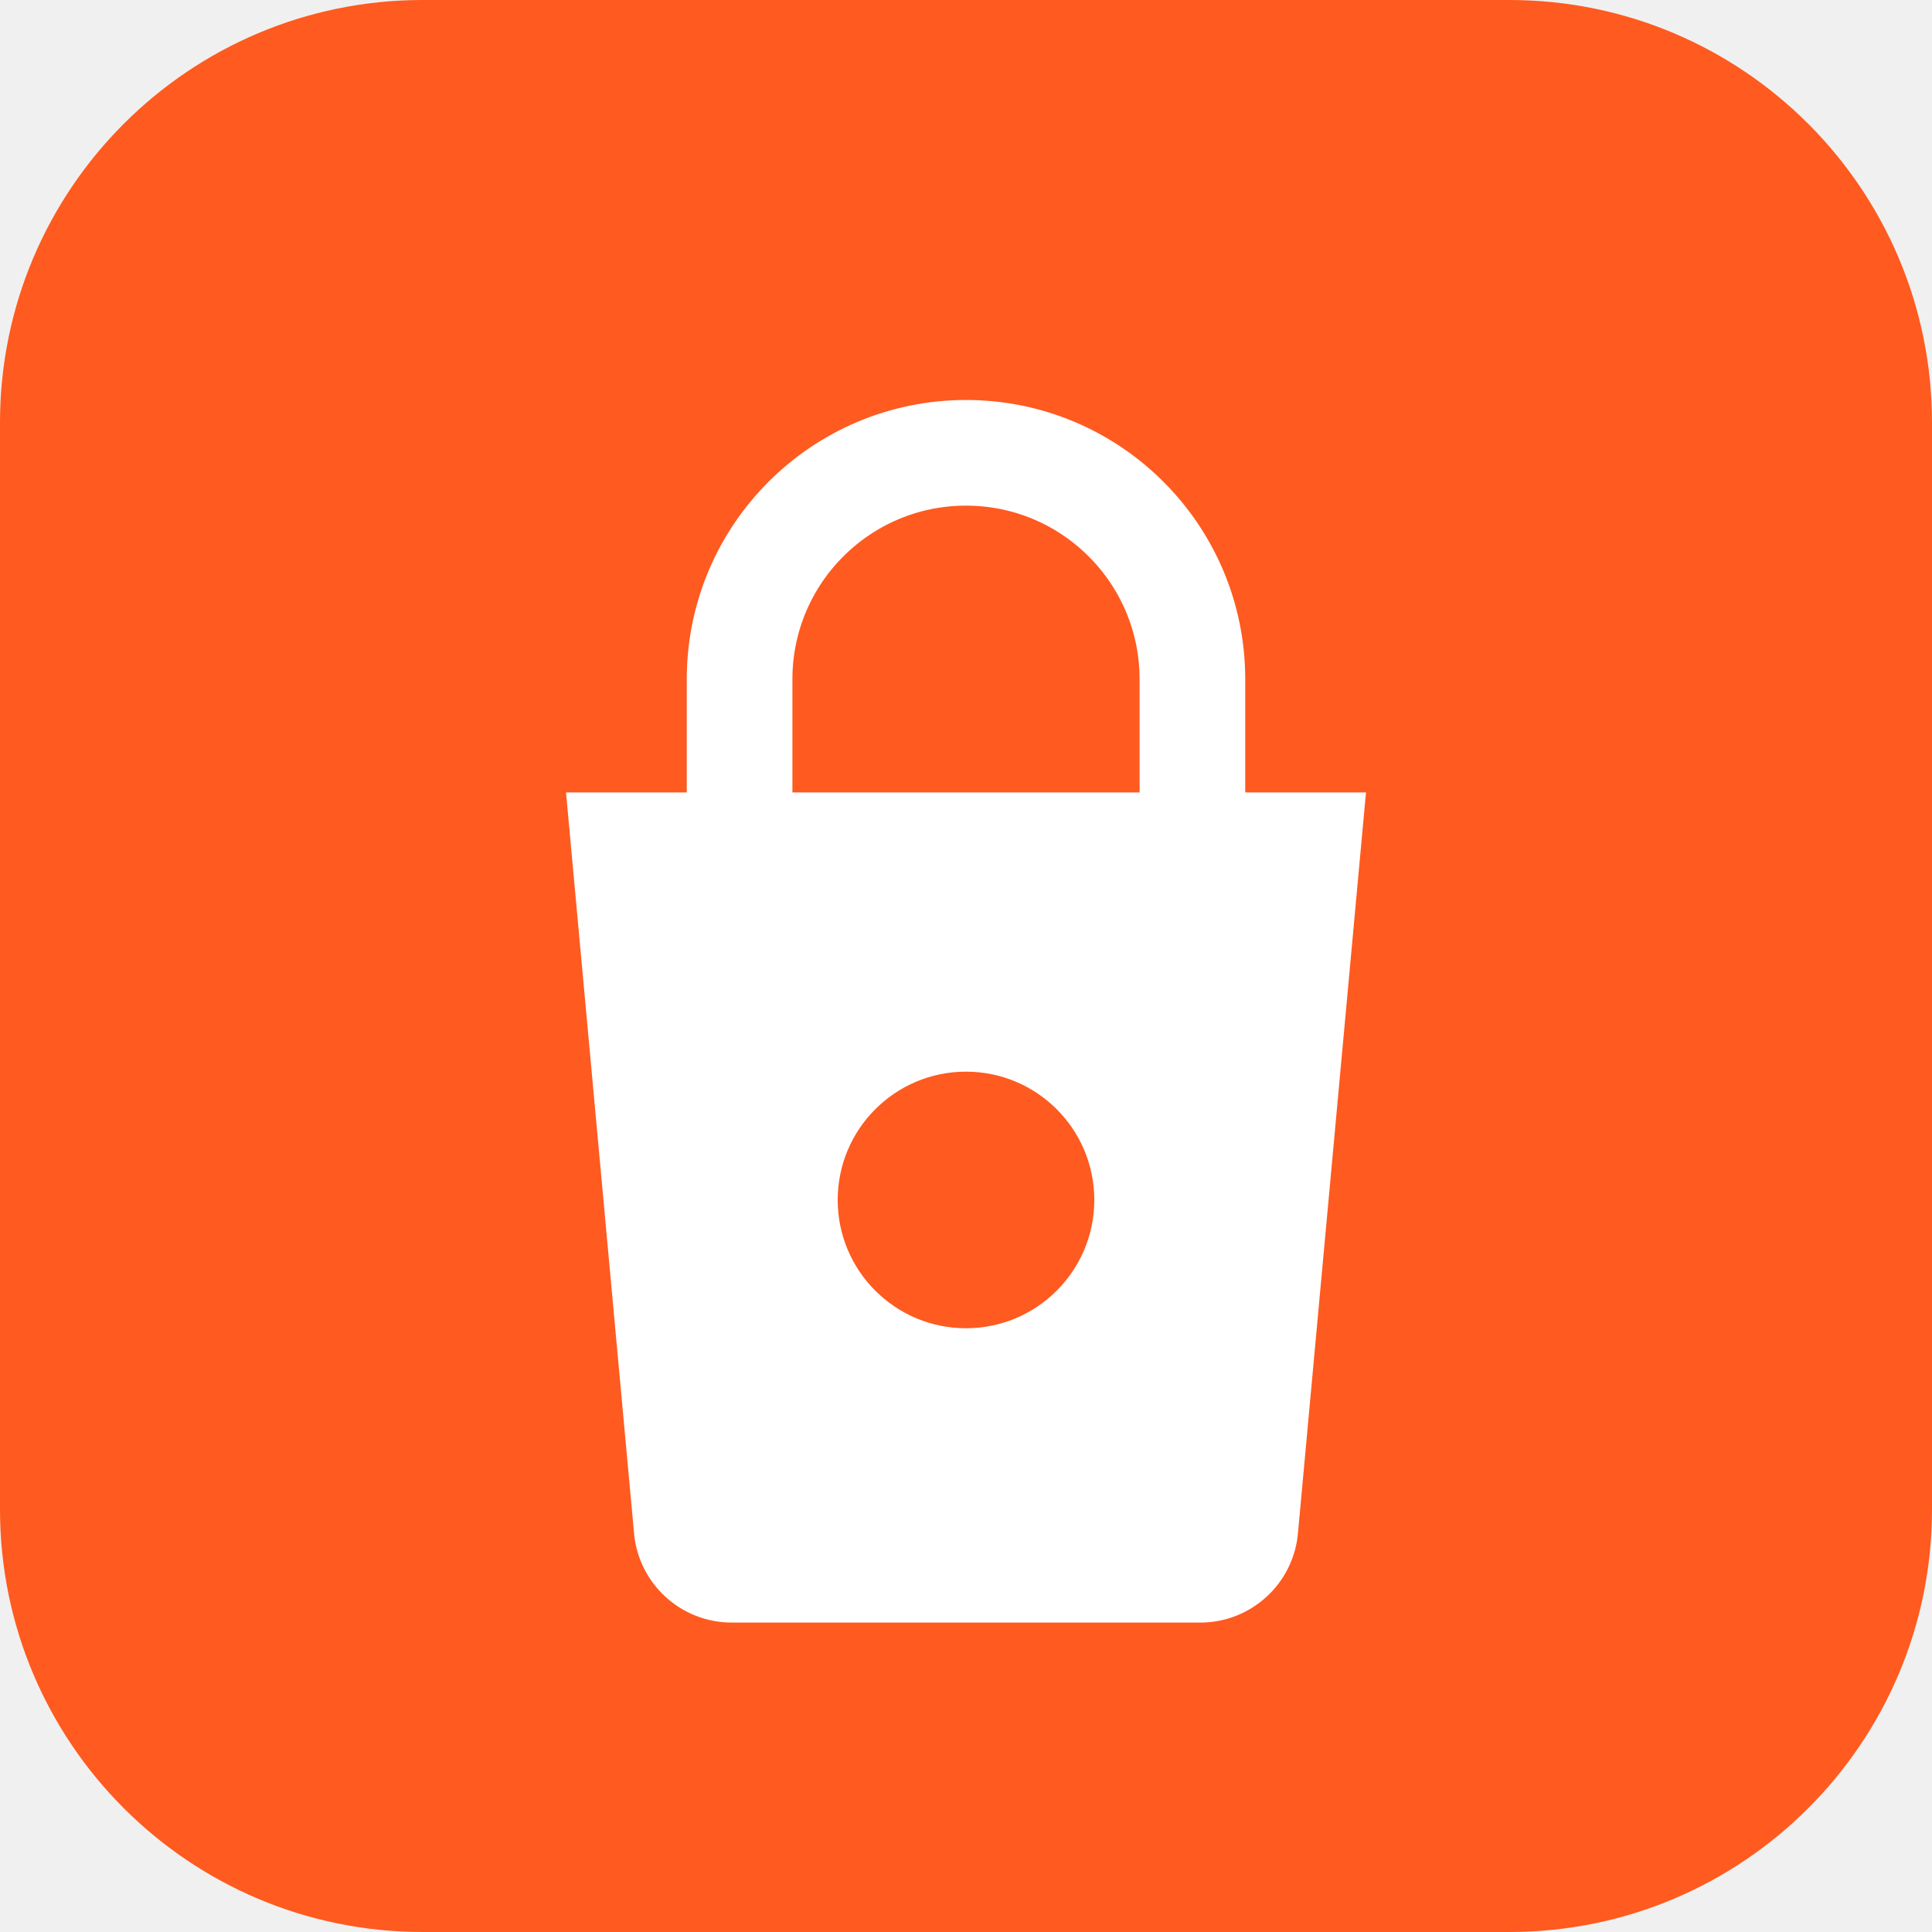
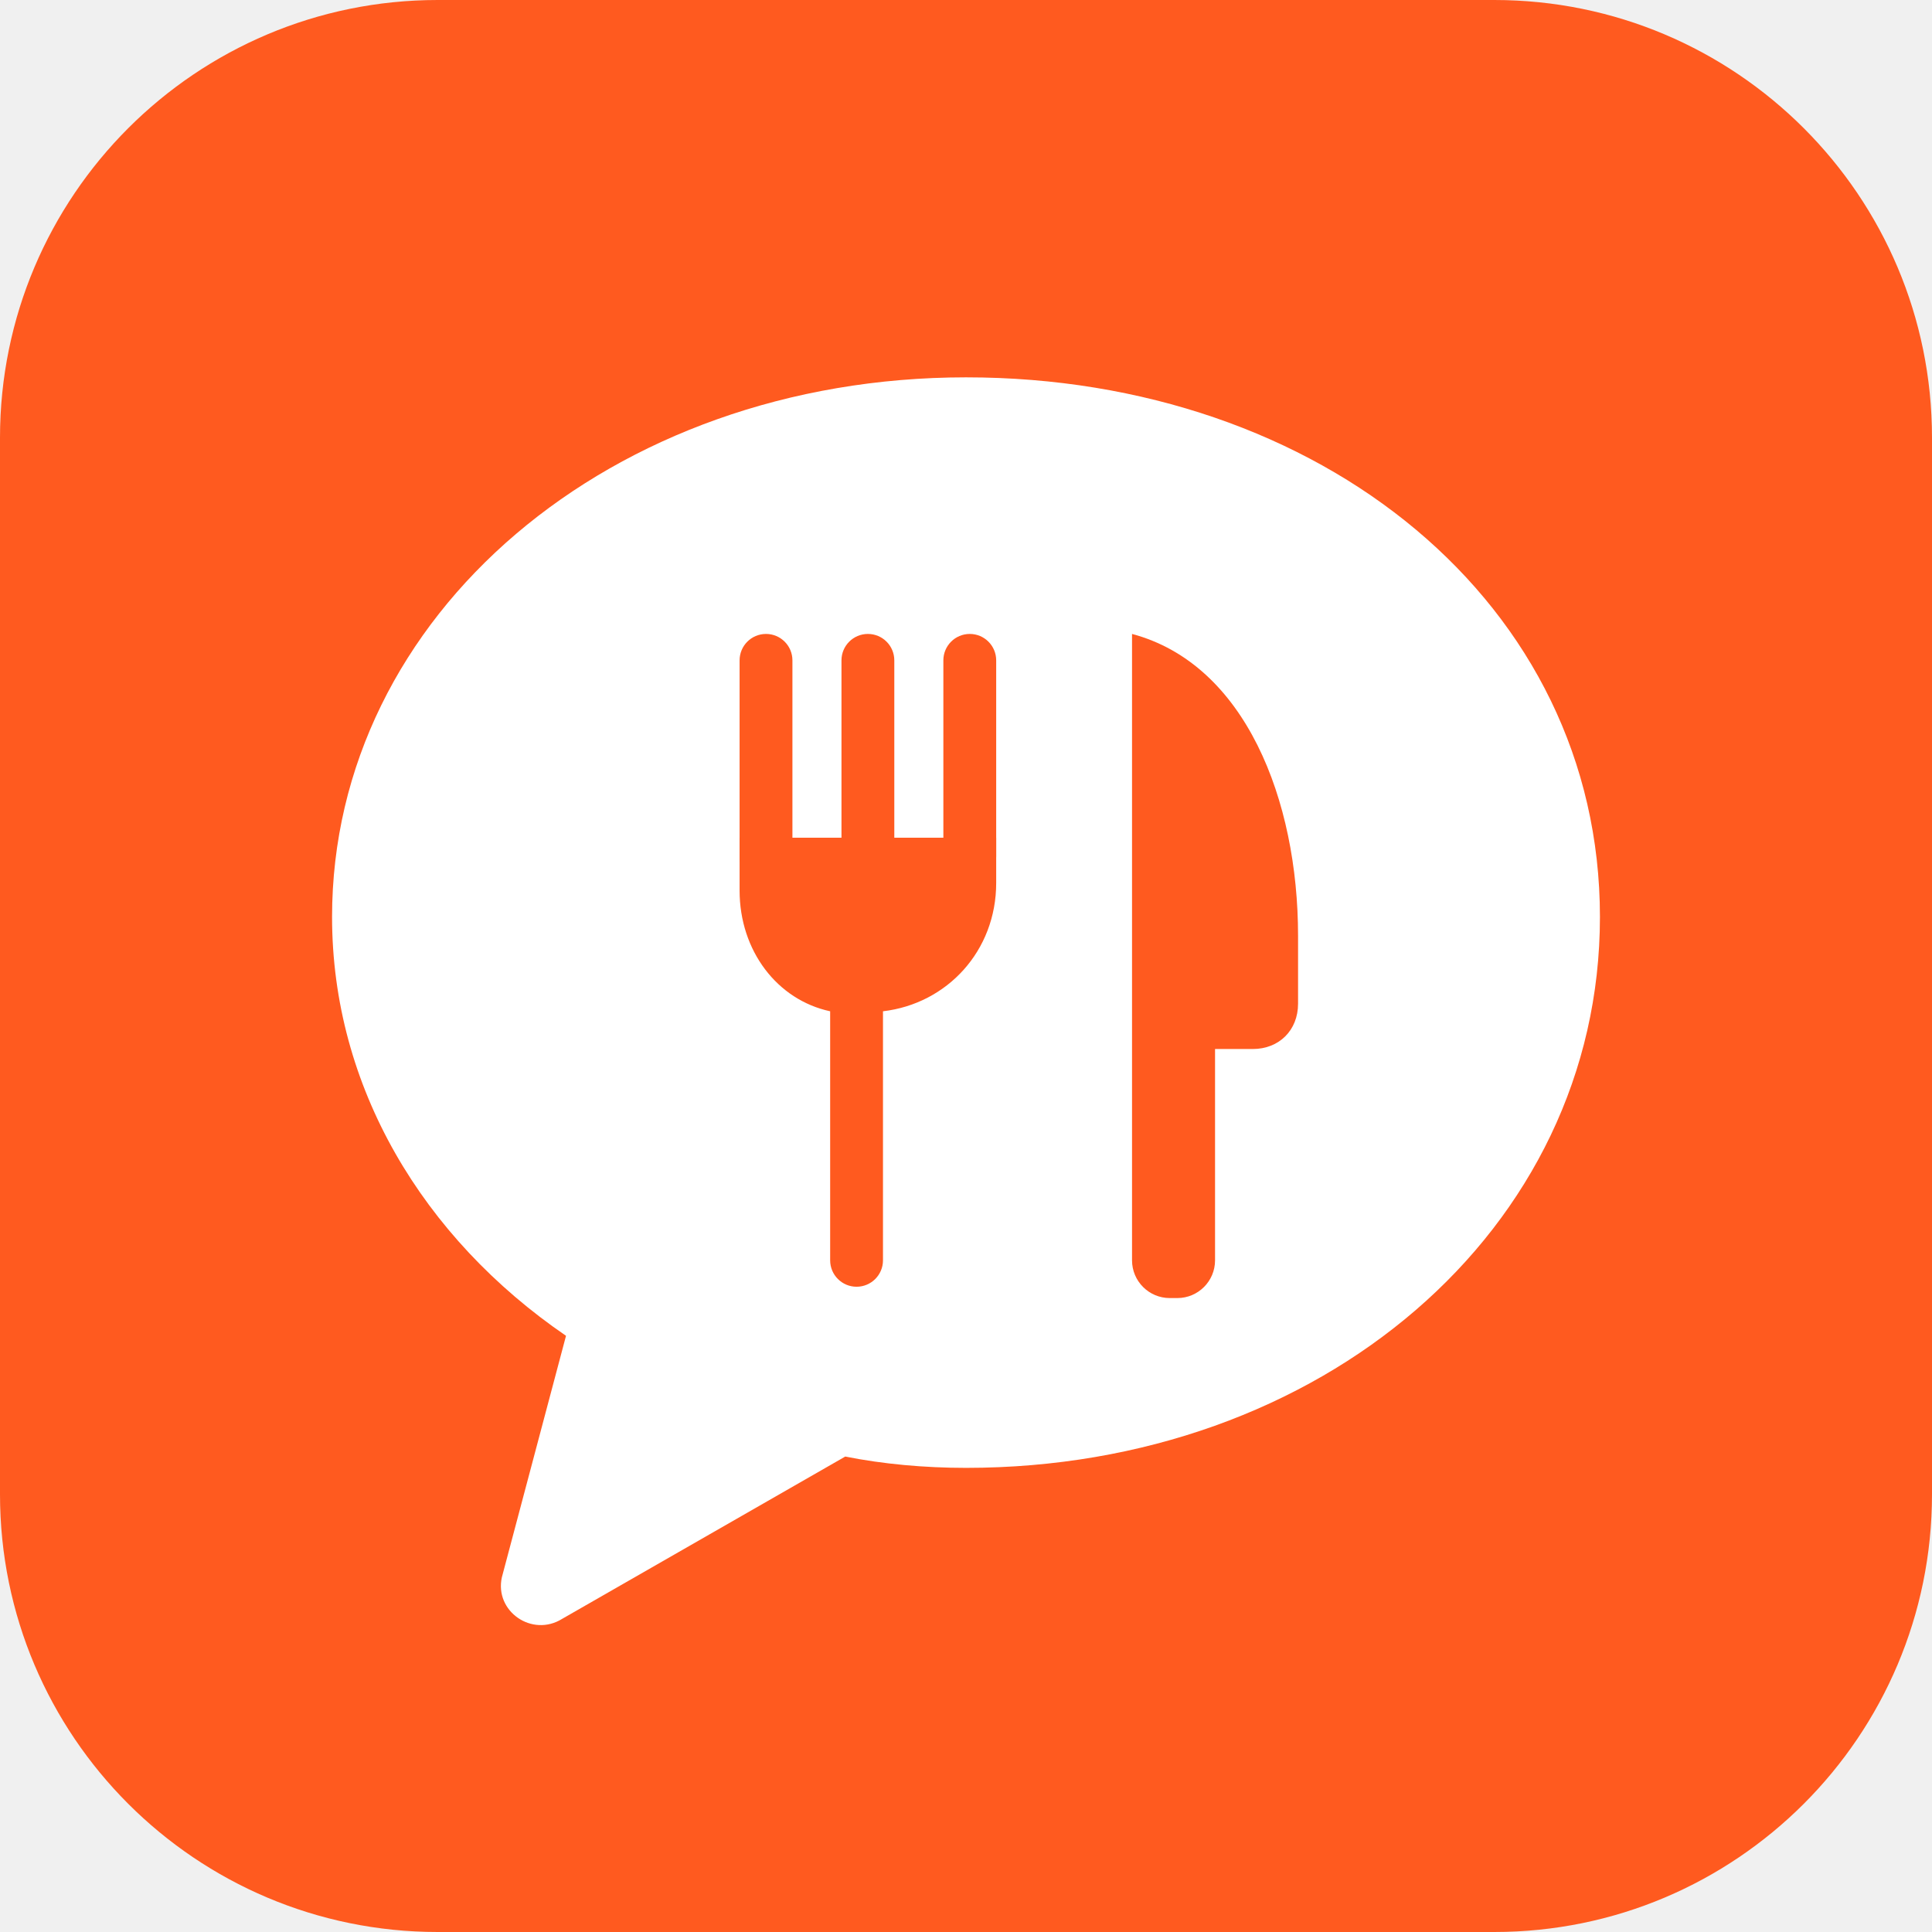
<svg xmlns="http://www.w3.org/2000/svg" viewBox="0 0 512 512">
-   <rect width="512" height="512" rx="112" fill="#ff5a1f" />
-   <path d="M150 210h212l-18 196a26 26 0 0 1-26 24H194a26 26 0 0 1-26-24z" fill="#fff" />
-   <path d="M196 210v-30a60 60 0 0 1 120 0v30" stroke="#fff" stroke-width="28" fill="none" stroke-linecap="round" />
-   <circle cx="256" cy="318" r="34" fill="#ff5a1f" />
+   <rect width="512" height="512" rx="116" fill="#ff5a1f" />
+   <path d="M256 100c-94 0-168 63-168 143 0 45 24 85 62 111l-17 64c-2 9 8 16 16 11l75-43c10 2 21 3 32 3 94 0 168-63 168-146S350 100 256 100z" fill="#fff" />
+   <g fill="#ff5a1f">
+     <rect x="196" y="168" width="14" height="66" rx="7" />
+     <rect x="223" y="168" width="14" height="66" rx="7" />
+     <rect x="250" y="168" width="14" height="66" rx="7" />
+     <path d="M196 222h68v12c0 18-13 32-30 34v66a7 7 0 0 1-7 7h-0a7 7 0 0 1-7-7v-66c-14-3-24-16-24-32z" />
+     <path d="M300 168c30 8 44 44 44 80v18c0 7-5 12-12 12h-10v56a10 10 0 0 1-10 10h-2a10 10 0 0 1-10-10z" />
+   </g>
</svg>
